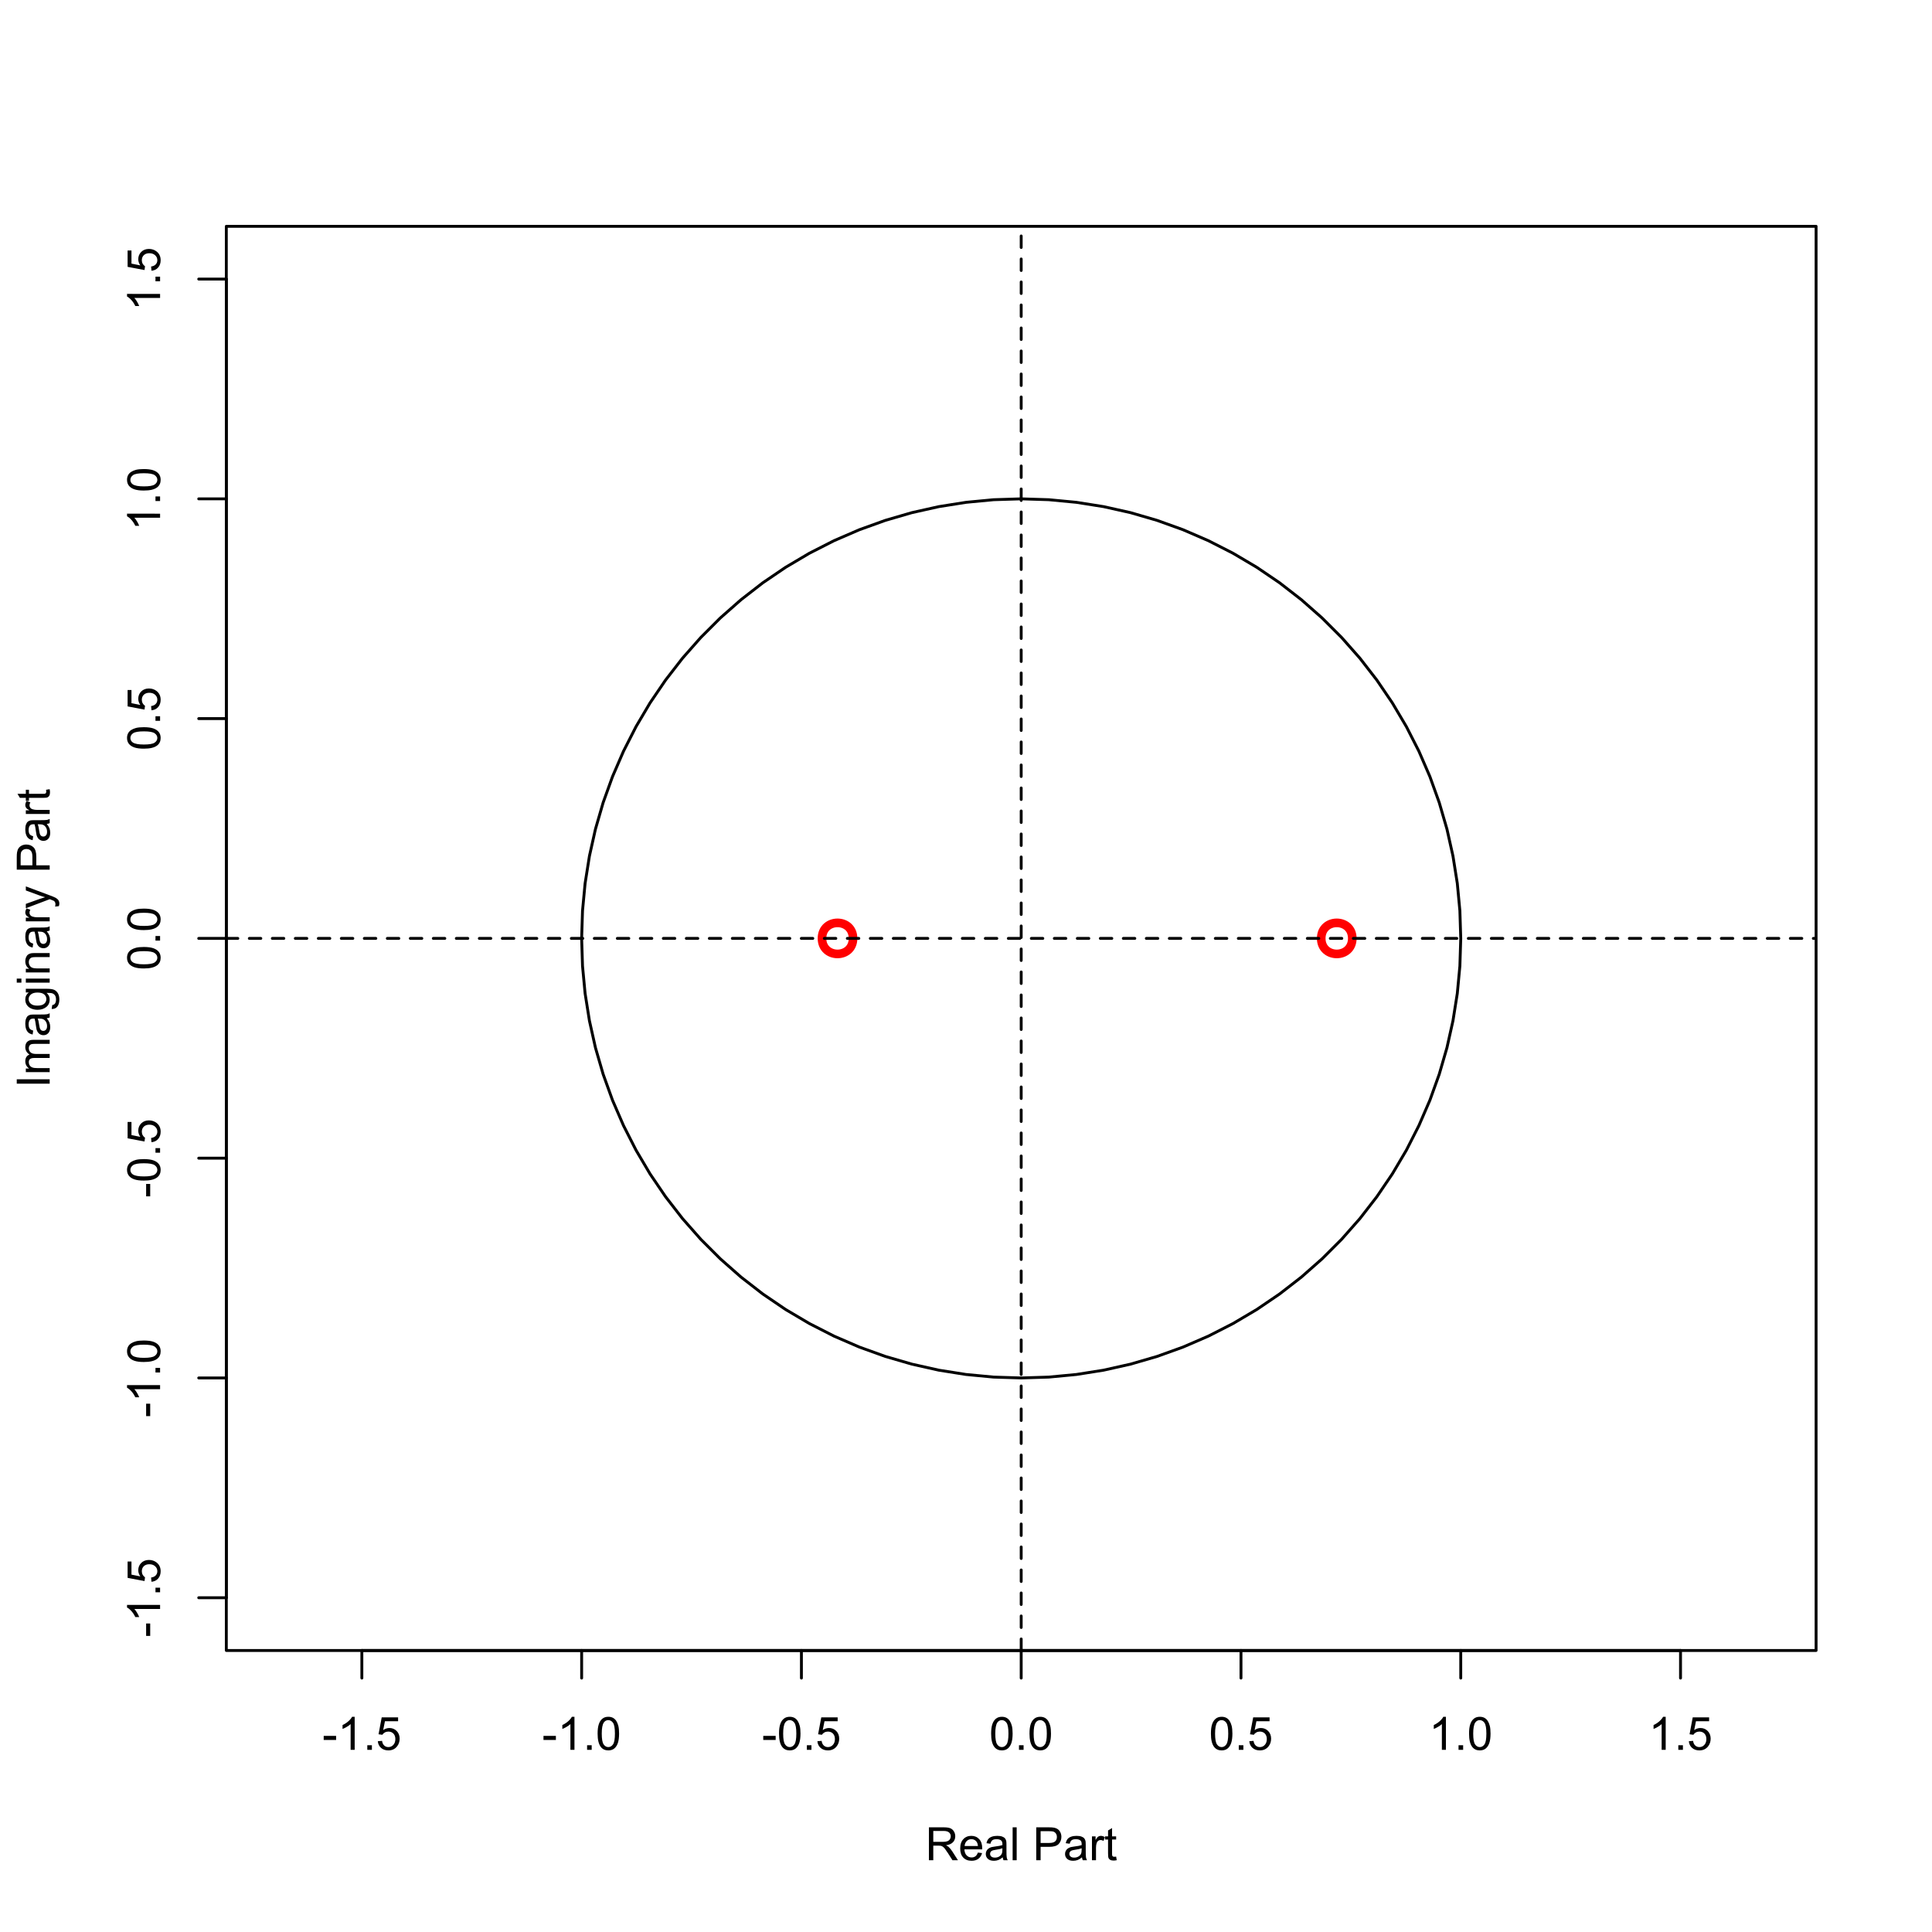
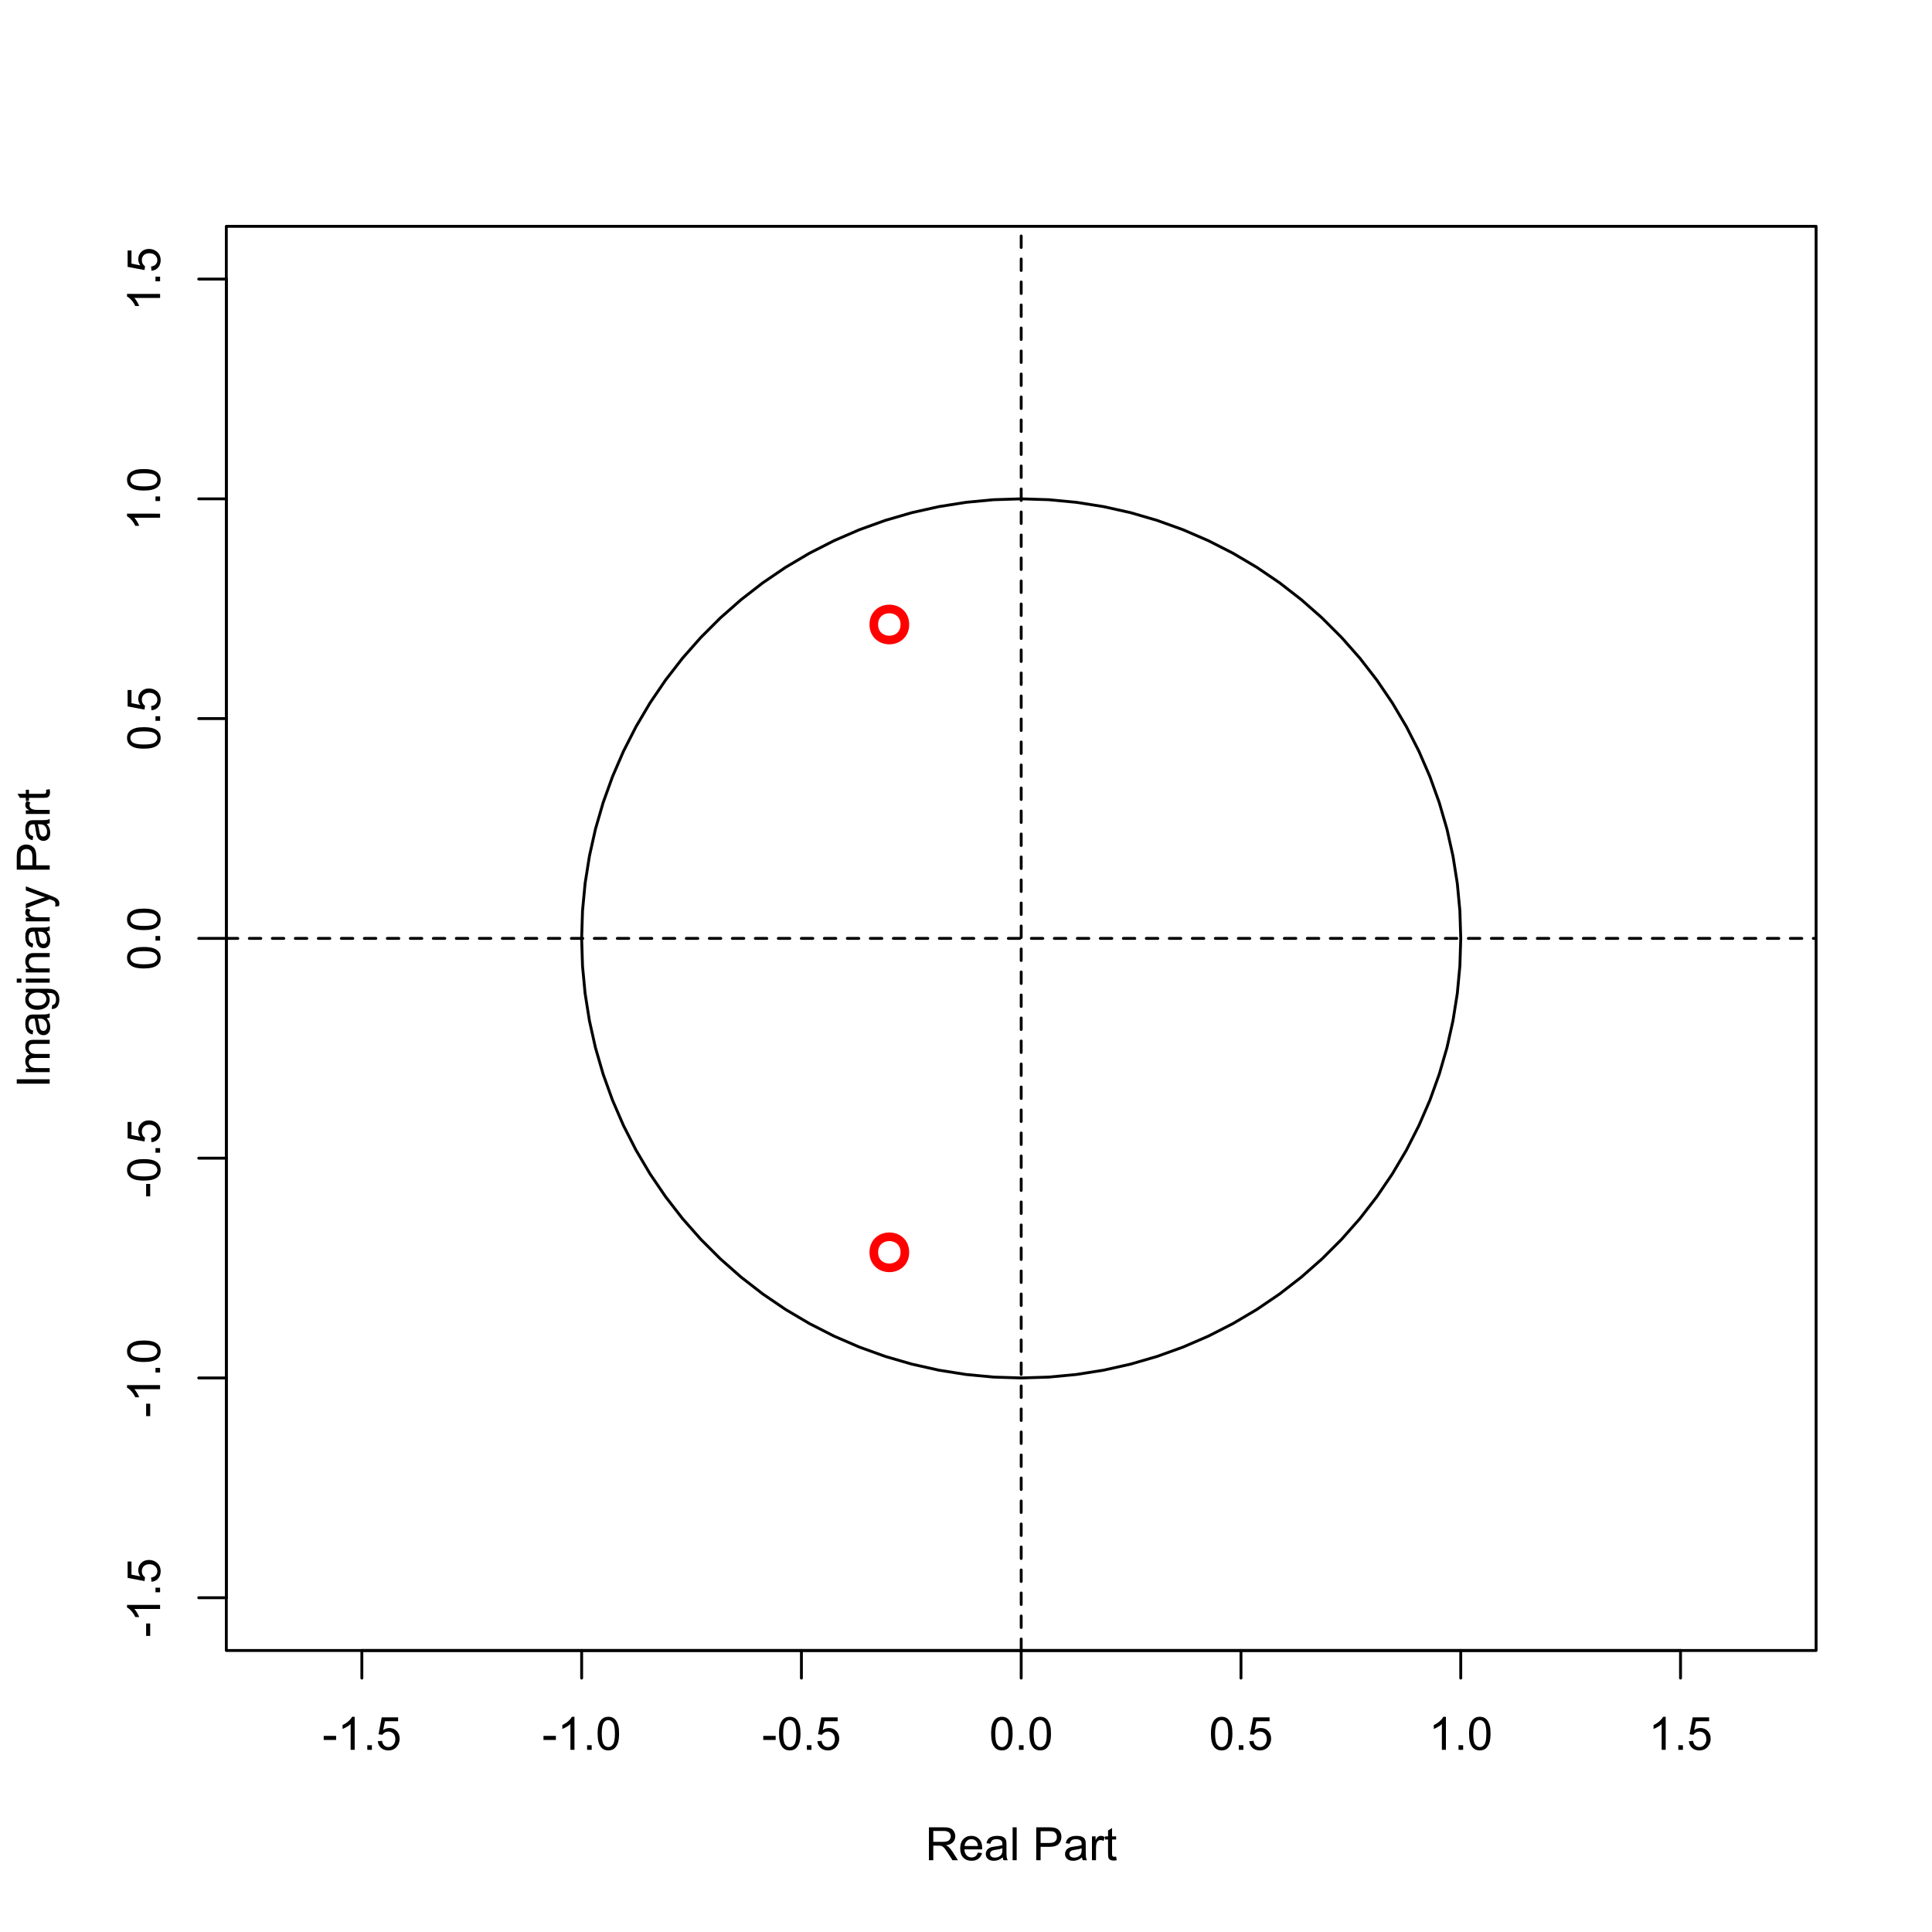
<svg xmlns="http://www.w3.org/2000/svg" xmlns:xlink="http://www.w3.org/1999/xlink" width="504pt" height="504pt" viewBox="0 0 504 504" version="1.1">
  <defs>
    <g>
      <symbol overflow="visible" id="glyph0-0">
        <path style="stroke:none;" d="M 1.5 0 L 1.5 -7.5 L 7.5 -7.5 L 7.5 0 Z M 1.688 -0.188 L 7.312 -0.188 L 7.312 -7.312 L 1.688 -7.312 Z M 1.688 -0.188 " />
      </symbol>
      <symbol overflow="visible" id="glyph0-1">
        <path style="stroke:none;" d="M 0.383 -2.578 L 0.383 -3.641 L 3.621 -3.641 L 3.621 -2.578 Z M 0.383 -2.578 " />
      </symbol>
      <symbol overflow="visible" id="glyph0-2">
        <path style="stroke:none;" d="M 4.469 0 L 3.414 0 L 3.414 -6.719 C 3.16 -6.477 2.828 -6.234 2.414 -5.996 C 2 -5.75 1.629 -5.57 1.305 -5.449 L 1.305 -6.469 C 1.895 -6.742 2.41 -7.078 2.852 -7.477 C 3.293 -7.871 3.605 -8.254 3.789 -8.625 L 4.469 -8.625 Z M 4.469 0 " />
      </symbol>
      <symbol overflow="visible" id="glyph0-3">
        <path style="stroke:none;" d="M 1.09 0 L 1.09 -1.203 L 2.289 -1.203 L 2.289 0 Z M 1.09 0 " />
      </symbol>
      <symbol overflow="visible" id="glyph0-4">
        <path style="stroke:none;" d="M 0.5 -2.25 L 1.605 -2.344 C 1.684 -1.805 1.871 -1.398 2.176 -1.125 C 2.473 -0.852 2.836 -0.715 3.258 -0.719 C 3.766 -0.715 4.195 -0.906 4.547 -1.293 C 4.898 -1.672 5.074 -2.18 5.074 -2.82 C 5.074 -3.414 4.902 -3.891 4.566 -4.242 C 4.227 -4.59 3.785 -4.762 3.242 -4.766 C 2.898 -4.762 2.594 -4.684 2.32 -4.531 C 2.047 -4.375 1.832 -4.176 1.676 -3.93 L 0.688 -4.062 L 1.516 -8.473 L 5.789 -8.473 L 5.789 -7.465 L 2.359 -7.465 L 1.898 -5.156 C 2.414 -5.516 2.953 -5.695 3.523 -5.695 C 4.27 -5.695 4.902 -5.434 5.422 -4.914 C 5.934 -4.395 6.191 -3.727 6.195 -2.914 C 6.191 -2.133 5.965 -1.461 5.516 -0.898 C 4.961 -0.199 4.211 0.145 3.258 0.148 C 2.477 0.145 1.836 -0.07 1.344 -0.508 C 0.844 -0.941 0.562 -1.523 0.5 -2.25 Z M 0.5 -2.25 " />
      </symbol>
      <symbol overflow="visible" id="glyph0-5">
        <path style="stroke:none;" d="M 0.5 -4.234 C 0.496 -5.246 0.602 -6.062 0.812 -6.688 C 1.02 -7.305 1.328 -7.785 1.742 -8.121 C 2.148 -8.457 2.668 -8.625 3.297 -8.625 C 3.758 -8.625 4.164 -8.531 4.512 -8.348 C 4.855 -8.16 5.141 -7.891 5.371 -7.543 C 5.594 -7.191 5.773 -6.766 5.906 -6.266 C 6.035 -5.762 6.098 -5.086 6.102 -4.234 C 6.098 -3.227 5.996 -2.414 5.789 -1.797 C 5.578 -1.176 5.266 -0.695 4.859 -0.359 C 4.445 -0.02 3.926 0.145 3.297 0.148 C 2.465 0.145 1.816 -0.148 1.348 -0.742 C 0.781 -1.457 0.496 -2.621 0.5 -4.234 Z M 1.582 -4.234 C 1.582 -2.824 1.746 -1.887 2.074 -1.418 C 2.402 -0.949 2.809 -0.715 3.297 -0.719 C 3.777 -0.715 4.184 -0.949 4.52 -1.422 C 4.848 -1.887 5.016 -2.824 5.016 -4.234 C 5.016 -5.648 4.848 -6.59 4.52 -7.055 C 4.184 -7.516 3.773 -7.746 3.289 -7.75 C 2.801 -7.746 2.414 -7.543 2.125 -7.137 C 1.762 -6.613 1.582 -5.645 1.582 -4.234 Z M 1.582 -4.234 " />
      </symbol>
      <symbol overflow="visible" id="glyph0-6">
        <path style="stroke:none;" d="M 0.945 0 L 0.945 -8.59 L 4.75 -8.59 C 5.512 -8.59 6.094 -8.512 6.496 -8.355 C 6.891 -8.199 7.211 -7.926 7.453 -7.539 C 7.691 -7.145 7.809 -6.715 7.812 -6.246 C 7.809 -5.637 7.613 -5.121 7.219 -4.703 C 6.82 -4.285 6.211 -4.02 5.391 -3.906 C 5.691 -3.762 5.918 -3.621 6.078 -3.48 C 6.406 -3.176 6.723 -2.793 7.02 -2.336 L 8.516 0 L 7.086 0 L 5.945 -1.789 C 5.613 -2.301 5.34 -2.695 5.125 -2.973 C 4.91 -3.242 4.719 -3.434 4.551 -3.547 C 4.379 -3.652 4.207 -3.73 4.031 -3.773 C 3.898 -3.797 3.688 -3.809 3.398 -3.812 L 2.078 -3.812 L 2.078 0 Z M 2.078 -4.797 L 4.523 -4.797 C 5.043 -4.793 5.449 -4.848 5.742 -4.957 C 6.031 -5.066 6.254 -5.238 6.41 -5.473 C 6.562 -5.707 6.637 -5.965 6.641 -6.246 C 6.637 -6.652 6.488 -6.984 6.195 -7.246 C 5.898 -7.508 5.434 -7.641 4.797 -7.641 L 2.078 -7.641 Z M 2.078 -4.797 " />
      </symbol>
      <symbol overflow="visible" id="glyph0-7">
        <path style="stroke:none;" d="M 5.051 -2.004 L 6.141 -1.867 C 5.969 -1.23 5.648 -0.738 5.184 -0.387 C 4.719 -0.035 4.125 0.141 3.406 0.141 C 2.492 0.141 1.77 -0.137 1.238 -0.699 C 0.699 -1.254 0.434 -2.043 0.438 -3.059 C 0.434 -4.105 0.703 -4.918 1.246 -5.496 C 1.781 -6.074 2.48 -6.363 3.344 -6.363 C 4.176 -6.363 4.855 -6.078 5.383 -5.512 C 5.91 -4.945 6.176 -4.148 6.176 -3.125 C 6.176 -3.059 6.172 -2.965 6.172 -2.844 L 1.531 -2.844 C 1.562 -2.156 1.758 -1.633 2.109 -1.27 C 2.457 -0.906 2.891 -0.727 3.41 -0.727 C 3.797 -0.727 4.125 -0.828 4.402 -1.031 C 4.672 -1.234 4.891 -1.559 5.051 -2.004 Z M 1.586 -3.711 L 5.062 -3.711 C 5.016 -4.227 4.883 -4.621 4.664 -4.887 C 4.328 -5.293 3.891 -5.496 3.359 -5.496 C 2.871 -5.496 2.465 -5.332 2.137 -5.008 C 1.805 -4.684 1.621 -4.25 1.586 -3.711 Z M 1.586 -3.711 " />
      </symbol>
      <symbol overflow="visible" id="glyph0-8">
        <path style="stroke:none;" d="M 4.852 -0.766 C 4.461 -0.434 4.082 -0.199 3.723 -0.062 C 3.355 0.074 2.969 0.141 2.562 0.141 C 1.875 0.141 1.352 -0.023 0.984 -0.359 C 0.617 -0.688 0.434 -1.117 0.434 -1.641 C 0.434 -1.945 0.5 -2.223 0.641 -2.473 C 0.777 -2.723 0.961 -2.926 1.188 -3.082 C 1.41 -3.234 1.664 -3.348 1.945 -3.43 C 2.152 -3.477 2.465 -3.531 2.883 -3.586 C 3.734 -3.688 4.359 -3.809 4.766 -3.949 C 4.766 -4.09 4.77 -4.18 4.77 -4.227 C 4.77 -4.648 4.668 -4.953 4.469 -5.133 C 4.199 -5.371 3.801 -5.488 3.27 -5.492 C 2.77 -5.488 2.402 -5.402 2.168 -5.23 C 1.934 -5.055 1.758 -4.746 1.648 -4.305 L 0.617 -4.445 C 0.707 -4.887 0.863 -5.242 1.078 -5.516 C 1.289 -5.781 1.598 -5.992 2.008 -6.141 C 2.41 -6.289 2.883 -6.363 3.422 -6.363 C 3.953 -6.363 4.383 -6.301 4.715 -6.176 C 5.047 -6.051 5.293 -5.891 5.449 -5.703 C 5.605 -5.512 5.715 -5.273 5.777 -4.984 C 5.809 -4.805 5.824 -4.48 5.828 -4.016 L 5.828 -2.609 C 5.824 -1.625 5.848 -1.004 5.895 -0.746 C 5.941 -0.484 6.031 -0.238 6.164 0 L 5.062 0 C 4.953 -0.219 4.883 -0.473 4.852 -0.766 Z M 4.766 -3.125 C 4.375 -2.965 3.801 -2.832 3.039 -2.727 C 2.605 -2.66 2.301 -2.59 2.121 -2.516 C 1.941 -2.434 1.801 -2.32 1.703 -2.172 C 1.605 -2.02 1.559 -1.852 1.559 -1.672 C 1.559 -1.387 1.664 -1.152 1.875 -0.969 C 2.086 -0.777 2.398 -0.684 2.812 -0.688 C 3.219 -0.684 3.578 -0.773 3.895 -0.953 C 4.211 -1.129 4.445 -1.371 4.594 -1.68 C 4.707 -1.918 4.762 -2.27 4.766 -2.734 Z M 4.766 -3.125 " />
      </symbol>
      <symbol overflow="visible" id="glyph0-9">
        <path style="stroke:none;" d="M 0.766 0 L 0.766 -8.59 L 1.82 -8.59 L 1.82 0 Z M 0.766 0 " />
      </symbol>
      <symbol overflow="visible" id="glyph0-10">
        <path style="stroke:none;" d="" />
      </symbol>
      <symbol overflow="visible" id="glyph0-11">
        <path style="stroke:none;" d="M 0.926 0 L 0.926 -8.59 L 4.164 -8.59 C 4.734 -8.59 5.172 -8.562 5.473 -8.508 C 5.895 -8.438 6.246 -8.301 6.531 -8.105 C 6.816 -7.906 7.047 -7.633 7.223 -7.277 C 7.395 -6.918 7.48 -6.527 7.484 -6.105 C 7.48 -5.371 7.25 -4.75 6.785 -4.25 C 6.316 -3.742 5.477 -3.492 4.266 -3.492 L 2.062 -3.492 L 2.062 0 Z M 2.062 -4.508 L 4.281 -4.508 C 5.012 -4.504 5.535 -4.641 5.848 -4.918 C 6.156 -5.188 6.309 -5.574 6.312 -6.07 C 6.309 -6.43 6.219 -6.734 6.039 -6.992 C 5.855 -7.242 5.617 -7.414 5.32 -7.5 C 5.125 -7.551 4.77 -7.574 4.258 -7.578 L 2.062 -7.578 Z M 2.062 -4.508 " />
      </symbol>
      <symbol overflow="visible" id="glyph0-12">
        <path style="stroke:none;" d="M 0.781 0 L 0.781 -6.223 L 1.727 -6.223 L 1.727 -5.281 C 1.969 -5.719 2.191 -6.012 2.398 -6.152 C 2.602 -6.293 2.828 -6.363 3.078 -6.363 C 3.43 -6.363 3.793 -6.25 4.16 -6.023 L 3.797 -5.047 C 3.539 -5.195 3.281 -5.273 3.023 -5.273 C 2.793 -5.273 2.586 -5.203 2.402 -5.066 C 2.215 -4.926 2.082 -4.734 2.008 -4.488 C 1.891 -4.113 1.832 -3.703 1.836 -3.258 L 1.836 0 Z M 0.781 0 " />
      </symbol>
      <symbol overflow="visible" id="glyph0-13">
        <path style="stroke:none;" d="M 3.094 -0.945 L 3.246 -0.012 C 2.949 0.051 2.684 0.082 2.449 0.082 C 2.066 0.082 1.77 0.023 1.559 -0.098 C 1.348 -0.219 1.199 -0.379 1.113 -0.578 C 1.027 -0.773 0.984 -1.188 0.984 -1.82 L 0.984 -5.402 L 0.211 -5.402 L 0.211 -6.223 L 0.984 -6.223 L 0.984 -7.766 L 2.031 -8.398 L 2.031 -6.223 L 3.094 -6.223 L 3.094 -5.402 L 2.031 -5.402 L 2.031 -1.766 C 2.027 -1.461 2.047 -1.27 2.086 -1.184 C 2.125 -1.098 2.184 -1.027 2.27 -0.977 C 2.352 -0.926 2.473 -0.902 2.633 -0.902 C 2.742 -0.902 2.898 -0.914 3.094 -0.945 Z M 3.094 -0.945 " />
      </symbol>
      <symbol overflow="visible" id="glyph1-0">
        <path style="stroke:none;" d="M 0 -1.5 L -7.5 -1.5 L -7.5 -7.5 L 0 -7.5 Z M -0.188 -1.688 L -0.188 -7.312 L -7.312 -7.312 L -7.312 -1.688 Z M -0.188 -1.688 " />
      </symbol>
      <symbol overflow="visible" id="glyph1-1">
        <path style="stroke:none;" d="M -2.578 -0.383 L -3.641 -0.383 L -3.641 -3.621 L -2.578 -3.621 Z M -2.578 -0.383 " />
      </symbol>
      <symbol overflow="visible" id="glyph1-2">
        <path style="stroke:none;" d="M 0 -4.469 L 0 -3.414 L -6.719 -3.418 C -6.477 -3.16 -6.234 -2.828 -5.996 -2.418 C -5.75 -2.004 -5.57 -1.633 -5.449 -1.309 L -6.469 -1.309 C -6.742 -1.895 -7.078 -2.41 -7.477 -2.852 C -7.871 -3.293 -8.254 -3.605 -8.625 -3.793 L -8.625 -4.473 Z M 0 -4.469 " />
      </symbol>
      <symbol overflow="visible" id="glyph1-3">
        <path style="stroke:none;" d="M 0 -1.09 L -1.203 -1.09 L -1.199 -2.289 L 0 -2.289 Z M 0 -1.09 " />
      </symbol>
      <symbol overflow="visible" id="glyph1-4">
        <path style="stroke:none;" d="M -2.25 -0.5 L -2.344 -1.605 C -1.805 -1.684 -1.398 -1.871 -1.125 -2.176 C -0.852 -2.473 -0.715 -2.836 -0.719 -3.258 C -0.715 -3.766 -0.906 -4.195 -1.293 -4.547 C -1.672 -4.898 -2.18 -5.074 -2.816 -5.074 C -3.414 -5.074 -3.891 -4.902 -4.242 -4.566 C -4.59 -4.227 -4.762 -3.785 -4.766 -3.242 C -4.762 -2.898 -4.684 -2.594 -4.531 -2.32 C -4.375 -2.047 -4.176 -1.832 -3.93 -1.676 L -4.062 -0.688 L -8.473 -1.52 L -8.473 -5.789 L -7.465 -5.789 L -7.465 -2.363 L -5.156 -1.898 C -5.516 -2.414 -5.695 -2.953 -5.695 -3.523 C -5.695 -4.27 -5.434 -4.902 -4.914 -5.422 C -4.395 -5.934 -3.727 -6.191 -2.91 -6.195 C -2.133 -6.191 -1.461 -5.965 -0.895 -5.516 C -0.199 -4.961 0.145 -4.211 0.148 -3.258 C 0.145 -2.477 -0.07 -1.836 -0.508 -1.344 C -0.941 -0.848 -1.523 -0.566 -2.25 -0.5 Z M -2.25 -0.5 " />
      </symbol>
      <symbol overflow="visible" id="glyph1-5">
        <path style="stroke:none;" d="M -4.234 -0.5 C -5.246 -0.496 -6.062 -0.602 -6.688 -0.812 C -7.305 -1.02 -7.785 -1.328 -8.121 -1.742 C -8.457 -2.152 -8.625 -2.672 -8.625 -3.301 C -8.625 -3.758 -8.531 -4.164 -8.348 -4.512 C -8.16 -4.859 -7.891 -5.145 -7.543 -5.371 C -7.191 -5.594 -6.766 -5.773 -6.266 -5.906 C -5.762 -6.035 -5.086 -6.098 -4.234 -6.102 C -3.223 -6.098 -2.41 -5.996 -1.793 -5.789 C -1.176 -5.578 -0.695 -5.266 -0.359 -4.859 C -0.02 -4.445 0.145 -3.926 0.148 -3.297 C 0.145 -2.465 -0.148 -1.816 -0.742 -1.348 C -1.457 -0.781 -2.621 -0.496 -4.234 -0.5 Z M -4.234 -1.582 C -2.824 -1.582 -1.887 -1.746 -1.418 -2.074 C -0.949 -2.402 -0.715 -2.809 -0.719 -3.297 C -0.715 -3.777 -0.949 -4.184 -1.422 -4.52 C -1.887 -4.848 -2.824 -5.016 -4.234 -5.016 C -5.648 -5.016 -6.59 -4.848 -7.055 -4.52 C -7.516 -4.188 -7.746 -3.777 -7.75 -3.289 C -7.746 -2.801 -7.543 -2.414 -7.137 -2.129 C -6.613 -1.762 -5.645 -1.582 -4.234 -1.582 Z M -4.234 -1.582 " />
      </symbol>
      <symbol overflow="visible" id="glyph1-6">
        <path style="stroke:none;" d="M 0 -1.117 L -8.59 -1.121 L -8.59 -2.258 L 0 -2.258 Z M 0 -1.117 " />
      </symbol>
      <symbol overflow="visible" id="glyph1-7">
        <path style="stroke:none;" d="M 0 -0.789 L -6.223 -0.793 L -6.223 -1.734 L -5.352 -1.734 C -5.648 -1.93 -5.895 -2.188 -6.082 -2.512 C -6.27 -2.836 -6.363 -3.207 -6.363 -3.621 C -6.363 -4.082 -6.266 -4.457 -6.074 -4.754 C -5.883 -5.043 -5.617 -5.254 -5.273 -5.379 C -6 -5.871 -6.363 -6.512 -6.363 -7.301 C -6.363 -7.918 -6.191 -8.391 -5.848 -8.723 C -5.504 -9.055 -4.977 -9.223 -4.27 -9.223 L 0 -9.223 L 0 -8.172 L -3.918 -8.172 C -4.336 -8.168 -4.641 -8.133 -4.828 -8.07 C -5.016 -8 -5.164 -7.879 -5.277 -7.699 C -5.391 -7.52 -5.449 -7.309 -5.449 -7.066 C -5.449 -6.629 -5.301 -6.266 -5.012 -5.977 C -4.719 -5.688 -4.254 -5.543 -3.613 -5.543 L 0 -5.543 L 0 -4.488 L -4.043 -4.488 C -4.512 -4.488 -4.863 -4.402 -5.098 -4.23 C -5.332 -4.059 -5.449 -3.777 -5.449 -3.387 C -5.449 -3.09 -5.371 -2.812 -5.215 -2.562 C -5.059 -2.309 -4.828 -2.129 -4.527 -2.016 C -4.227 -1.902 -3.793 -1.844 -3.227 -1.848 L 0 -1.844 Z M 0 -0.789 " />
      </symbol>
      <symbol overflow="visible" id="glyph1-8">
        <path style="stroke:none;" d="M -0.766 -4.852 C -0.434 -4.461 -0.199 -4.082 -0.062 -3.723 C 0.074 -3.355 0.141 -2.969 0.141 -2.562 C 0.141 -1.875 -0.023 -1.352 -0.359 -0.984 C -0.688 -0.617 -1.117 -0.434 -1.641 -0.434 C -1.945 -0.434 -2.223 -0.5 -2.473 -0.641 C -2.723 -0.777 -2.926 -0.961 -3.082 -1.188 C -3.234 -1.41 -3.348 -1.664 -3.43 -1.945 C -3.477 -2.152 -3.531 -2.465 -3.586 -2.883 C -3.688 -3.734 -3.809 -4.359 -3.949 -4.766 C -4.09 -4.766 -4.18 -4.77 -4.227 -4.77 C -4.648 -4.77 -4.953 -4.668 -5.133 -4.469 C -5.371 -4.199 -5.488 -3.801 -5.492 -3.27 C -5.488 -2.773 -5.402 -2.406 -5.23 -2.172 C -5.055 -1.934 -4.746 -1.758 -4.305 -1.648 L -4.445 -0.617 C -4.887 -0.707 -5.242 -0.863 -5.516 -1.078 C -5.781 -1.293 -5.992 -1.602 -6.141 -2.012 C -6.289 -2.414 -6.363 -2.887 -6.363 -3.422 C -6.363 -3.953 -6.301 -4.383 -6.176 -4.715 C -6.051 -5.047 -5.891 -5.293 -5.703 -5.449 C -5.512 -5.605 -5.273 -5.715 -4.984 -5.777 C -4.805 -5.809 -4.48 -5.824 -4.016 -5.828 L -2.605 -5.828 C -1.625 -5.824 -1.004 -5.848 -0.746 -5.895 C -0.48 -5.941 -0.234 -6.031 0 -6.164 L 0 -5.062 C -0.219 -4.953 -0.473 -4.883 -0.766 -4.852 Z M -3.121 -4.766 C -2.961 -4.375 -2.828 -3.801 -2.727 -3.039 C -2.66 -2.605 -2.59 -2.301 -2.516 -2.121 C -2.434 -1.941 -2.32 -1.801 -2.172 -1.703 C -2.02 -1.605 -1.852 -1.559 -1.672 -1.559 C -1.387 -1.559 -1.152 -1.664 -0.965 -1.875 C -0.773 -2.086 -0.68 -2.398 -0.684 -2.812 C -0.68 -3.219 -0.77 -3.578 -0.949 -3.895 C -1.129 -4.211 -1.371 -4.445 -1.68 -4.594 C -1.918 -4.707 -2.27 -4.762 -2.734 -4.766 Z M -3.121 -4.766 " />
      </symbol>
      <symbol overflow="visible" id="glyph1-9">
        <path style="stroke:none;" d="M 0.516 -0.598 L 0.668 -1.625 C 0.98 -1.664 1.211 -1.785 1.359 -1.98 C 1.555 -2.242 1.652 -2.598 1.652 -3.055 C 1.652 -3.539 1.555 -3.918 1.359 -4.184 C 1.164 -4.449 0.891 -4.629 0.539 -4.723 C 0.324 -4.777 -0.125 -4.801 -0.812 -4.797 C -0.27 -4.336 0 -3.762 0 -3.078 C 0 -2.219 -0.309 -1.559 -0.926 -1.09 C -1.543 -0.621 -2.281 -0.387 -3.148 -0.387 C -3.738 -0.387 -4.285 -0.492 -4.789 -0.707 C -5.289 -0.922 -5.68 -1.234 -5.953 -1.645 C -6.227 -2.051 -6.363 -2.531 -6.363 -3.082 C -6.363 -3.816 -6.066 -4.422 -5.473 -4.898 L -6.223 -4.898 L -6.223 -5.871 L -0.844 -5.871 C 0.125 -5.871 0.809 -5.77 1.215 -5.574 C 1.617 -5.375 1.938 -5.062 2.176 -4.637 C 2.406 -4.207 2.523 -3.684 2.523 -3.059 C 2.52 -2.316 2.352 -1.715 2.023 -1.258 C 1.688 -0.801 1.188 -0.582 0.516 -0.598 Z M -3.223 -1.473 C -2.406 -1.469 -1.809 -1.633 -1.434 -1.957 C -1.055 -2.281 -0.867 -2.688 -0.871 -3.176 C -0.867 -3.66 -1.055 -4.066 -1.43 -4.395 C -1.805 -4.723 -2.391 -4.887 -3.188 -4.887 C -3.945 -4.887 -4.52 -4.715 -4.91 -4.379 C -5.297 -4.039 -5.488 -3.633 -5.492 -3.16 C -5.488 -2.688 -5.297 -2.289 -4.918 -1.965 C -4.535 -1.633 -3.973 -1.469 -3.223 -1.473 Z M -3.223 -1.473 " />
      </symbol>
      <symbol overflow="visible" id="glyph1-10">
        <path style="stroke:none;" d="M -7.375 -0.797 L -8.59 -0.797 L -8.59 -1.852 L -7.375 -1.852 Z M 0 -0.797 L -6.223 -0.797 L -6.223 -1.852 L 0 -1.852 Z M 0 -0.797 " />
      </symbol>
      <symbol overflow="visible" id="glyph1-11">
        <path style="stroke:none;" d="M 0 -0.789 L -6.223 -0.793 L -6.223 -1.742 L -5.336 -1.742 C -6.02 -2.195 -6.363 -2.855 -6.363 -3.723 C -6.363 -4.09 -6.293 -4.434 -6.16 -4.754 C -6.023 -5.066 -5.848 -5.305 -5.633 -5.461 C -5.41 -5.617 -5.152 -5.727 -4.852 -5.789 C -4.656 -5.828 -4.312 -5.848 -3.824 -5.848 L 0 -5.848 L 0 -4.793 L -3.785 -4.793 C -4.215 -4.793 -4.535 -4.75 -4.75 -4.668 C -4.961 -4.586 -5.129 -4.441 -5.258 -4.234 C -5.383 -4.023 -5.449 -3.777 -5.449 -3.5 C -5.449 -3.047 -5.305 -2.66 -5.02 -2.336 C -4.734 -2.008 -4.195 -1.844 -3.398 -1.848 L 0 -1.844 Z M 0 -0.789 " />
      </symbol>
      <symbol overflow="visible" id="glyph1-12">
        <path style="stroke:none;" d="M 0 -0.781 L -6.223 -0.781 L -6.223 -1.73 L -5.281 -1.73 C -5.719 -1.969 -6.012 -2.191 -6.152 -2.398 C -6.293 -2.602 -6.363 -2.828 -6.363 -3.078 C -6.363 -3.43 -6.25 -3.793 -6.023 -4.16 L -5.047 -3.797 C -5.195 -3.539 -5.273 -3.281 -5.273 -3.023 C -5.273 -2.793 -5.203 -2.586 -5.066 -2.402 C -4.926 -2.219 -4.734 -2.086 -4.488 -2.012 C -4.113 -1.891 -3.703 -1.832 -3.258 -1.836 L 0 -1.836 Z M 0 -0.781 " />
      </symbol>
      <symbol overflow="visible" id="glyph1-13">
        <path style="stroke:none;" d="M 2.398 -0.742 L 1.406 -0.625 C 1.469 -0.855 1.5 -1.059 1.5 -1.23 C 1.5 -1.465 1.461 -1.652 1.383 -1.793 C 1.305 -1.934 1.195 -2.047 1.055 -2.141 C 0.949 -2.203 0.688 -2.312 0.27 -2.461 C 0.211 -2.48 0.125 -2.512 0.012 -2.555 L -6.223 -0.195 L -6.223 -1.332 L -2.617 -2.625 C -2.16 -2.789 -1.68 -2.938 -1.176 -3.078 C -1.656 -3.195 -2.129 -3.34 -2.594 -3.508 L -6.223 -4.84 L -6.223 -5.895 L 0.105 -3.527 C 0.789 -3.273 1.258 -3.074 1.52 -2.938 C 1.863 -2.746 2.117 -2.531 2.281 -2.289 C 2.438 -2.043 2.52 -1.754 2.523 -1.422 C 2.52 -1.215 2.477 -0.988 2.398 -0.742 Z M 2.398 -0.742 " />
      </symbol>
      <symbol overflow="visible" id="glyph1-14">
        <path style="stroke:none;" d="" />
      </symbol>
      <symbol overflow="visible" id="glyph1-15">
        <path style="stroke:none;" d="M 0 -0.926 L -8.59 -0.926 L -8.59 -4.168 C -8.59 -4.734 -8.562 -5.172 -8.508 -5.473 C -8.438 -5.895 -8.301 -6.246 -8.105 -6.531 C -7.906 -6.816 -7.633 -7.047 -7.277 -7.223 C -6.918 -7.395 -6.527 -7.48 -6.105 -7.484 C -5.371 -7.48 -4.75 -7.25 -4.25 -6.785 C -3.742 -6.316 -3.492 -5.477 -3.492 -4.266 L -3.492 -2.062 L 0 -2.062 Z M -4.508 -2.062 L -4.508 -4.281 C -4.504 -5.012 -4.641 -5.535 -4.918 -5.848 C -5.188 -6.156 -5.574 -6.309 -6.07 -6.312 C -6.43 -6.309 -6.734 -6.219 -6.992 -6.039 C -7.242 -5.855 -7.414 -5.617 -7.5 -5.32 C -7.551 -5.129 -7.574 -4.773 -7.578 -4.262 L -7.578 -2.062 Z M -4.508 -2.062 " />
      </symbol>
      <symbol overflow="visible" id="glyph1-16">
        <path style="stroke:none;" d="M -0.941 -3.094 L -0.012 -3.246 C 0.051 -2.949 0.082 -2.684 0.082 -2.449 C 0.082 -2.066 0.023 -1.77 -0.098 -1.559 C -0.219 -1.348 -0.379 -1.199 -0.574 -1.113 C -0.77 -1.027 -1.184 -0.984 -1.82 -0.984 L -5.402 -0.984 L -5.402 -0.211 L -6.223 -0.211 L -6.223 -0.984 L -7.766 -0.984 L -8.398 -2.035 L -6.223 -2.035 L -6.223 -3.094 L -5.402 -3.094 L -5.402 -2.035 L -1.762 -2.031 C -1.461 -2.027 -1.27 -2.047 -1.184 -2.086 C -1.098 -2.125 -1.027 -2.184 -0.977 -2.27 C -0.926 -2.352 -0.902 -2.473 -0.902 -2.633 C -0.902 -2.742 -0.914 -2.898 -0.941 -3.094 Z M -0.941 -3.094 " />
      </symbol>
    </g>
    <clipPath id="clip1">
      <path d="M 59.039 244 L 473.758 244 L 473.758 246 L 59.039 246 Z M 59.039 244 " />
    </clipPath>
    <clipPath id="clip2">
      <path d="M 266 59.039 L 267 59.039 L 267 430.559 L 266 430.559 Z M 266 59.039 " />
    </clipPath>
  </defs>
-   <g id="surface226">
+   <g id="surface46">
    <rect x="0" y="0" width="504" height="504" style="fill:rgb(100%,100%,100%);fill-opacity:1;stroke:none;" />
-     <path style="fill:none;stroke-width:2.25;stroke-linecap:round;stroke-linejoin:round;stroke:rgb(100%,0%,0%);stroke-opacity:1;stroke-miterlimit:10;" d="M 352.77 244.801 C 352.77 250.199 344.668 250.199 344.668 244.801 C 344.668 239.398 352.77 239.398 352.77 244.801 " />
-     <path style="fill:none;stroke-width:2.25;stroke-linecap:round;stroke-linejoin:round;stroke:rgb(100%,0%,0%);stroke-opacity:1;stroke-miterlimit:10;" d="M 222.531 244.801 C 222.531 250.199 214.434 250.199 214.434 244.801 C 214.434 239.398 222.531 239.398 222.531 244.801 " />
+     <path style="fill:none;stroke-width:2.25;stroke-linecap:round;stroke-linejoin:round;stroke:rgb(100%,0%,0%);stroke-opacity:1;stroke-miterlimit:10;" d="M 236.051 326.688 C 236.051 332.09 227.949 332.09 227.949 326.688 C 227.949 321.289 236.051 321.289 236.051 326.688 " />
+     <path style="fill:none;stroke-width:2.25;stroke-linecap:round;stroke-linejoin:round;stroke:rgb(100%,0%,0%);stroke-opacity:1;stroke-miterlimit:10;" d="M 236.051 162.91 C 236.051 168.312 227.949 168.312 227.949 162.91 C 227.949 157.512 236.051 157.512 236.051 162.91 " />
    <path style="fill:none;stroke-width:0.75;stroke-linecap:round;stroke-linejoin:round;stroke:rgb(0%,0%,0%);stroke-opacity:1;stroke-miterlimit:10;" d="M 94.398 430.559 L 438.398 430.559 " />
    <path style="fill:none;stroke-width:0.75;stroke-linecap:round;stroke-linejoin:round;stroke:rgb(0%,0%,0%);stroke-opacity:1;stroke-miterlimit:10;" d="M 94.398 430.559 L 94.398 437.762 " />
    <path style="fill:none;stroke-width:0.75;stroke-linecap:round;stroke-linejoin:round;stroke:rgb(0%,0%,0%);stroke-opacity:1;stroke-miterlimit:10;" d="M 151.734 430.559 L 151.734 437.762 " />
    <path style="fill:none;stroke-width:0.75;stroke-linecap:round;stroke-linejoin:round;stroke:rgb(0%,0%,0%);stroke-opacity:1;stroke-miterlimit:10;" d="M 209.066 430.559 L 209.066 437.762 " />
    <path style="fill:none;stroke-width:0.75;stroke-linecap:round;stroke-linejoin:round;stroke:rgb(0%,0%,0%);stroke-opacity:1;stroke-miterlimit:10;" d="M 266.398 430.559 L 266.398 437.762 " />
    <path style="fill:none;stroke-width:0.75;stroke-linecap:round;stroke-linejoin:round;stroke:rgb(0%,0%,0%);stroke-opacity:1;stroke-miterlimit:10;" d="M 323.734 430.559 L 323.734 437.762 " />
    <path style="fill:none;stroke-width:0.75;stroke-linecap:round;stroke-linejoin:round;stroke:rgb(0%,0%,0%);stroke-opacity:1;stroke-miterlimit:10;" d="M 381.066 430.559 L 381.066 437.762 " />
    <path style="fill:none;stroke-width:0.75;stroke-linecap:round;stroke-linejoin:round;stroke:rgb(0%,0%,0%);stroke-opacity:1;stroke-miterlimit:10;" d="M 438.398 430.559 L 438.398 437.762 " />
    <g style="fill:rgb(0%,0%,0%);fill-opacity:1;">
      <use xlink:href="#glyph0-1" x="84.059" y="456.48" />
      <use xlink:href="#glyph0-2" x="88.055" y="456.48" />
      <use xlink:href="#glyph0-3" x="94.729" y="456.48" />
      <use xlink:href="#glyph0-4" x="98.062" y="456.48" />
    </g>
    <g style="fill:rgb(0%,0%,0%);fill-opacity:1;">
      <use xlink:href="#glyph0-1" x="141.395" y="456.48" />
      <use xlink:href="#glyph0-2" x="145.391" y="456.48" />
      <use xlink:href="#glyph0-3" x="152.064" y="456.48" />
      <use xlink:href="#glyph0-5" x="155.398" y="456.48" />
    </g>
    <g style="fill:rgb(0%,0%,0%);fill-opacity:1;">
      <use xlink:href="#glyph0-1" x="198.727" y="456.48" />
      <use xlink:href="#glyph0-5" x="202.723" y="456.48" />
      <use xlink:href="#glyph0-3" x="209.396" y="456.48" />
      <use xlink:href="#glyph0-4" x="212.73" y="456.48" />
    </g>
    <g style="fill:rgb(0%,0%,0%);fill-opacity:1;">
      <use xlink:href="#glyph0-5" x="258.059" y="456.48" />
      <use xlink:href="#glyph0-3" x="264.732" y="456.48" />
      <use xlink:href="#glyph0-5" x="268.066" y="456.48" />
    </g>
    <g style="fill:rgb(0%,0%,0%);fill-opacity:1;">
      <use xlink:href="#glyph0-5" x="315.395" y="456.48" />
      <use xlink:href="#glyph0-3" x="322.068" y="456.48" />
      <use xlink:href="#glyph0-4" x="325.402" y="456.48" />
    </g>
    <g style="fill:rgb(0%,0%,0%);fill-opacity:1;">
      <use xlink:href="#glyph0-2" x="372.727" y="456.48" />
      <use xlink:href="#glyph0-3" x="379.4" y="456.48" />
      <use xlink:href="#glyph0-5" x="382.734" y="456.48" />
    </g>
    <g style="fill:rgb(0%,0%,0%);fill-opacity:1;">
      <use xlink:href="#glyph0-2" x="430.059" y="456.48" />
      <use xlink:href="#glyph0-3" x="436.732" y="456.48" />
      <use xlink:href="#glyph0-4" x="440.066" y="456.48" />
    </g>
    <path style="fill:none;stroke-width:0.75;stroke-linecap:round;stroke-linejoin:round;stroke:rgb(0%,0%,0%);stroke-opacity:1;stroke-miterlimit:10;" d="M 59.039 416.801 L 59.039 72.801 " />
    <path style="fill:none;stroke-width:0.75;stroke-linecap:round;stroke-linejoin:round;stroke:rgb(0%,0%,0%);stroke-opacity:1;stroke-miterlimit:10;" d="M 59.039 416.801 L 51.84 416.801 " />
    <path style="fill:none;stroke-width:0.75;stroke-linecap:round;stroke-linejoin:round;stroke:rgb(0%,0%,0%);stroke-opacity:1;stroke-miterlimit:10;" d="M 59.039 359.465 L 51.84 359.465 " />
    <path style="fill:none;stroke-width:0.75;stroke-linecap:round;stroke-linejoin:round;stroke:rgb(0%,0%,0%);stroke-opacity:1;stroke-miterlimit:10;" d="M 59.039 302.133 L 51.84 302.133 " />
    <path style="fill:none;stroke-width:0.75;stroke-linecap:round;stroke-linejoin:round;stroke:rgb(0%,0%,0%);stroke-opacity:1;stroke-miterlimit:10;" d="M 59.039 244.801 L 51.84 244.801 " />
    <path style="fill:none;stroke-width:0.75;stroke-linecap:round;stroke-linejoin:round;stroke:rgb(0%,0%,0%);stroke-opacity:1;stroke-miterlimit:10;" d="M 59.039 187.465 L 51.84 187.465 " />
    <path style="fill:none;stroke-width:0.75;stroke-linecap:round;stroke-linejoin:round;stroke:rgb(0%,0%,0%);stroke-opacity:1;stroke-miterlimit:10;" d="M 59.039 130.133 L 51.84 130.133 " />
    <path style="fill:none;stroke-width:0.75;stroke-linecap:round;stroke-linejoin:round;stroke:rgb(0%,0%,0%);stroke-opacity:1;stroke-miterlimit:10;" d="M 59.039 72.801 L 51.84 72.801 " />
    <g style="fill:rgb(0%,0%,0%);fill-opacity:1;">
      <use xlink:href="#glyph1-1" x="41.762" y="427.141" />
      <use xlink:href="#glyph1-2" x="41.762" y="423.145" />
      <use xlink:href="#glyph1-3" x="41.762" y="416.471" />
      <use xlink:href="#glyph1-4" x="41.762" y="413.137" />
    </g>
    <g style="fill:rgb(0%,0%,0%);fill-opacity:1;">
      <use xlink:href="#glyph1-1" x="41.762" y="369.805" />
      <use xlink:href="#glyph1-2" x="41.762" y="365.809" />
      <use xlink:href="#glyph1-3" x="41.762" y="359.135" />
      <use xlink:href="#glyph1-5" x="41.762" y="355.801" />
    </g>
    <g style="fill:rgb(0%,0%,0%);fill-opacity:1;">
      <use xlink:href="#glyph1-1" x="41.762" y="312.473" />
      <use xlink:href="#glyph1-5" x="41.762" y="308.477" />
      <use xlink:href="#glyph1-3" x="41.762" y="301.803" />
      <use xlink:href="#glyph1-4" x="41.762" y="298.469" />
    </g>
    <g style="fill:rgb(0%,0%,0%);fill-opacity:1;">
      <use xlink:href="#glyph1-5" x="41.762" y="253.141" />
      <use xlink:href="#glyph1-3" x="41.762" y="246.467" />
      <use xlink:href="#glyph1-5" x="41.762" y="243.133" />
    </g>
    <g style="fill:rgb(0%,0%,0%);fill-opacity:1;">
      <use xlink:href="#glyph1-5" x="41.762" y="195.805" />
      <use xlink:href="#glyph1-3" x="41.762" y="189.131" />
      <use xlink:href="#glyph1-4" x="41.762" y="185.797" />
    </g>
    <g style="fill:rgb(0%,0%,0%);fill-opacity:1;">
      <use xlink:href="#glyph1-2" x="41.762" y="138.473" />
      <use xlink:href="#glyph1-3" x="41.762" y="131.799" />
      <use xlink:href="#glyph1-5" x="41.762" y="128.465" />
    </g>
    <g style="fill:rgb(0%,0%,0%);fill-opacity:1;">
      <use xlink:href="#glyph1-2" x="41.762" y="81.141" />
      <use xlink:href="#glyph1-3" x="41.762" y="74.467" />
      <use xlink:href="#glyph1-4" x="41.762" y="71.133" />
    </g>
    <path style="fill:none;stroke-width:0.75;stroke-linecap:round;stroke-linejoin:round;stroke:rgb(0%,0%,0%);stroke-opacity:1;stroke-miterlimit:10;" d="M 59.039 430.559 L 473.762 430.559 L 473.762 59.039 L 59.039 59.039 Z M 59.039 430.559 " />
    <g style="fill:rgb(0%,0%,0%);fill-opacity:1;">
      <use xlink:href="#glyph0-6" x="241.387" y="485.281" />
      <use xlink:href="#glyph0-7" x="250.053" y="485.281" />
      <use xlink:href="#glyph0-8" x="256.727" y="485.281" />
      <use xlink:href="#glyph0-9" x="263.4" y="485.281" />
      <use xlink:href="#glyph0-10" x="266.066" y="485.281" />
      <use xlink:href="#glyph0-11" x="269.4" y="485.281" />
      <use xlink:href="#glyph0-8" x="277.404" y="485.281" />
      <use xlink:href="#glyph0-12" x="284.078" y="485.281" />
      <use xlink:href="#glyph0-13" x="288.074" y="485.281" />
    </g>
    <g style="fill:rgb(0%,0%,0%);fill-opacity:1;">
      <use xlink:href="#glyph1-6" x="12.961" y="283.816" />
      <use xlink:href="#glyph1-7" x="12.961" y="280.482" />
      <use xlink:href="#glyph1-8" x="12.961" y="270.486" />
      <use xlink:href="#glyph1-9" x="12.961" y="263.812" />
      <use xlink:href="#glyph1-10" x="12.961" y="257.139" />
      <use xlink:href="#glyph1-11" x="12.961" y="254.473" />
      <use xlink:href="#glyph1-8" x="12.961" y="247.799" />
      <use xlink:href="#glyph1-12" x="12.961" y="241.125" />
      <use xlink:href="#glyph1-13" x="12.961" y="237.129" />
      <use xlink:href="#glyph1-14" x="12.961" y="231.129" />
      <use xlink:href="#glyph1-15" x="12.961" y="227.795" />
      <use xlink:href="#glyph1-8" x="12.961" y="219.791" />
      <use xlink:href="#glyph1-12" x="12.961" y="213.117" />
      <use xlink:href="#glyph1-16" x="12.961" y="209.121" />
    </g>
    <g clip-path="url(#clip1)" clip-rule="nonzero">
      <path style="fill:none;stroke-width:0.75;stroke-linecap:round;stroke-linejoin:round;stroke:rgb(0%,0%,0%);stroke-opacity:1;stroke-dasharray:3,3;stroke-miterlimit:10;" d="M 59.039 244.801 L 473.762 244.801 " />
    </g>
    <g clip-path="url(#clip2)" clip-rule="nonzero">
      <path style="fill:none;stroke-width:0.75;stroke-linecap:round;stroke-linejoin:round;stroke:rgb(0%,0%,0%);stroke-opacity:1;stroke-dasharray:3,3;stroke-miterlimit:10;" d="M 266.398 430.559 L 266.398 59.039 " />
    </g>
    <path style="fill:none;stroke-width:0.75;stroke-linecap:round;stroke-linejoin:round;stroke:rgb(0%,0%,0%);stroke-opacity:1;stroke-miterlimit:10;" d="M 381.066 244.801 L 380.84 237.602 L 380.164 230.43 L 379.035 223.312 L 377.465 216.285 L 375.453 209.367 L 373.016 202.59 L 370.152 195.977 L 366.883 189.559 L 363.215 183.359 L 359.168 177.402 L 354.754 171.707 L 349.988 166.305 L 344.895 161.211 L 339.492 156.449 L 333.801 152.031 L 327.84 147.984 L 321.641 144.316 L 315.223 141.047 L 308.613 138.188 L 301.832 135.746 L 294.918 133.734 L 287.887 132.164 L 280.773 131.039 L 273.602 130.359 L 266.398 130.133 L 259.199 130.359 L 252.027 131.039 L 244.914 132.164 L 237.883 133.734 L 230.965 135.746 L 224.188 138.188 L 217.578 141.047 L 211.16 144.316 L 204.957 147.984 L 199 152.031 L 193.309 156.449 L 187.906 161.211 L 182.812 166.305 L 178.047 171.707 L 173.633 177.402 L 169.582 183.359 L 165.918 189.559 L 162.648 195.977 L 159.785 202.59 L 157.344 209.367 L 155.336 216.285 L 153.766 223.312 L 152.637 230.43 L 151.961 237.602 L 151.734 244.801 L 151.961 252 L 152.637 259.172 L 153.766 266.285 L 155.336 273.316 L 157.344 280.234 L 159.785 287.012 L 162.648 293.621 L 165.918 300.043 L 169.582 306.242 L 173.633 312.199 L 178.047 317.891 L 182.812 323.293 L 187.906 328.387 L 193.309 333.152 L 199 337.566 L 204.957 341.617 L 211.16 345.281 L 217.578 348.555 L 224.188 351.414 L 230.965 353.855 L 237.883 355.863 L 244.914 357.438 L 252.027 358.562 L 259.199 359.242 L 266.398 359.465 L 273.602 359.242 L 280.773 358.562 L 287.887 357.438 L 294.918 355.863 L 301.832 353.855 L 308.613 351.414 L 315.223 348.555 L 321.641 345.281 L 327.84 341.617 L 333.801 337.566 L 339.492 333.152 L 344.895 328.387 L 349.988 323.293 L 354.754 317.891 L 359.168 312.199 L 363.215 306.242 L 366.883 300.043 L 370.152 293.621 L 373.016 287.012 L 375.453 280.234 L 377.465 273.316 L 379.035 266.285 L 380.164 259.172 L 380.84 252 Z M 381.066 244.801 " />
  </g>
</svg>
